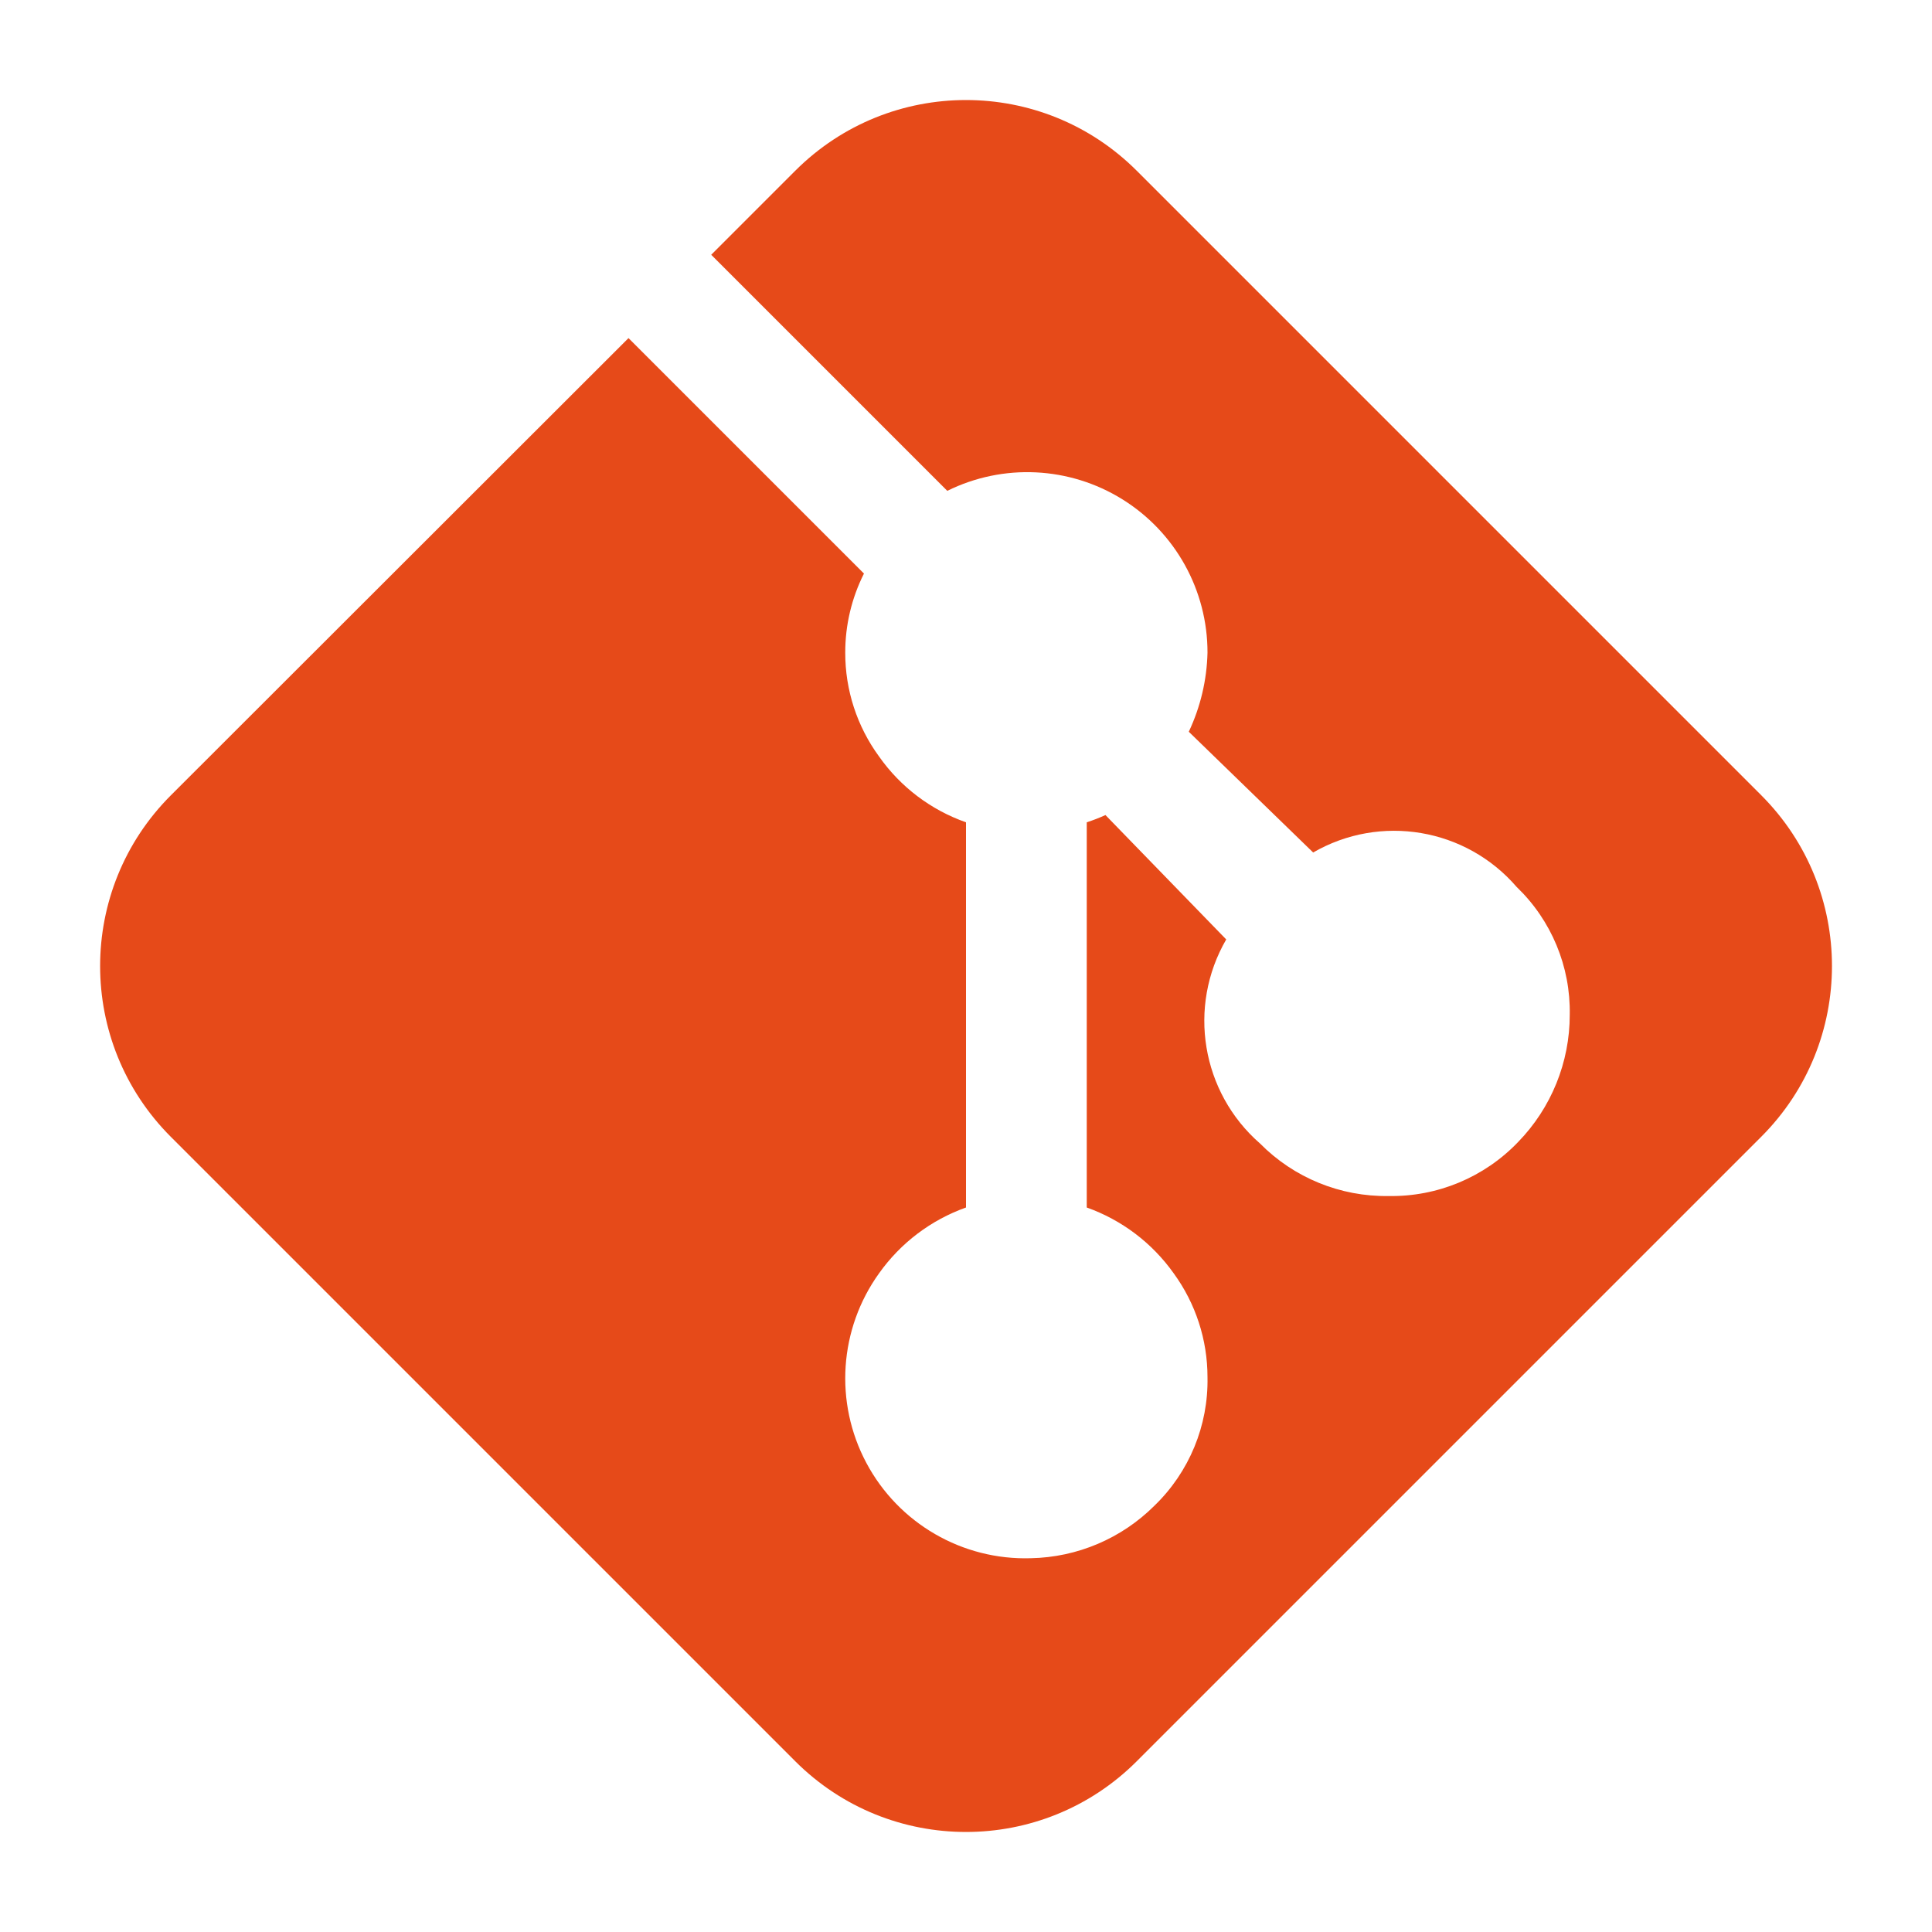
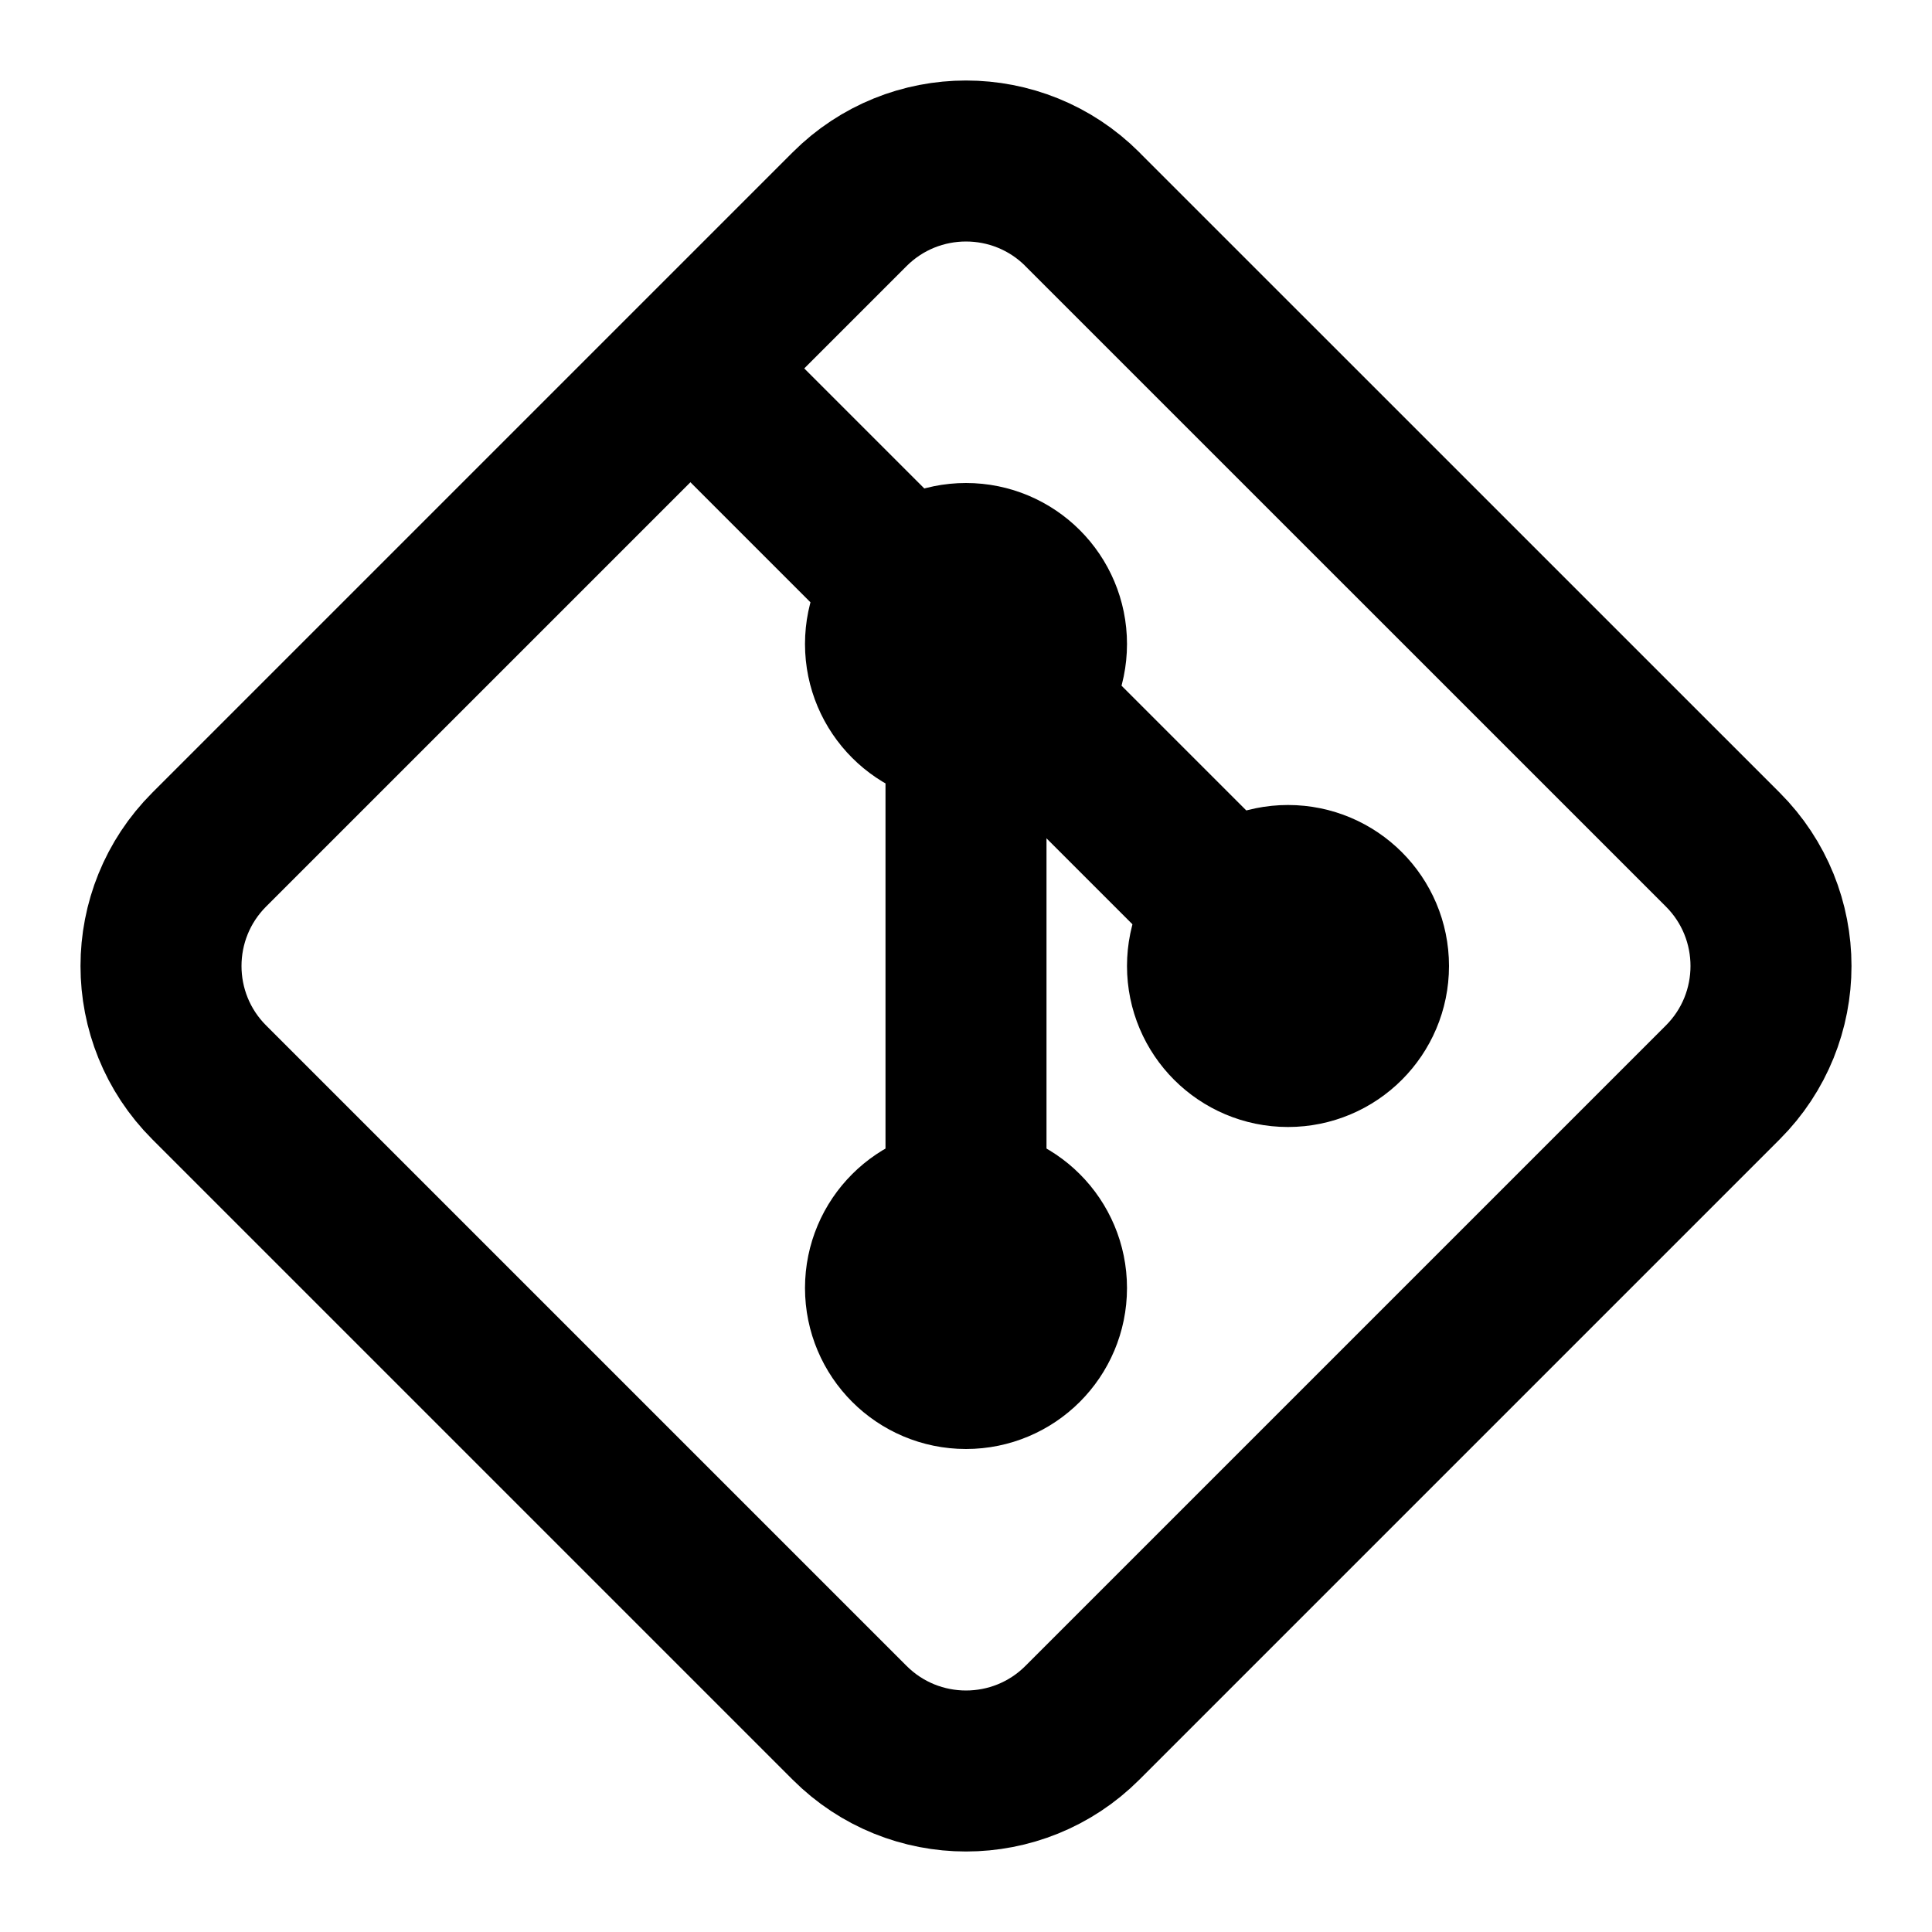
- <svg xmlns="http://www.w3.org/2000/svg" viewBox="0 0 32 32">
-   <path fill="#e64a19" d="M13.172 2.828 11.78 4.22l1.91 1.91 2 2A2.986 2.986 0 0 1 20 10.81a3.25 3.25 0 0 1-.31 1.31l2.06 2a2.68 2.68 0 0 1 3.37.57 2.86 2.86 0 0 1 .88 2.117 3.02 3.02 0 0 1-.856 2.109A2.9 2.9 0 0 1 23 19.81a2.93 2.93 0 0 1-2.13-.87 2.694 2.694 0 0 1-.56-3.38l-2-2.06a3 3 0 0 1-.31.12V20a3 3 0 0 1 1.44 1.09 2.92 2.92 0 0 1 .56 1.72 2.88 2.88 0 0 1-.878 2.128 2.98 2.98 0 0 1-2.048.871 2.981 2.981 0 0 1-2.514-4.719A3 3 0 0 1 16 20v-6.38a2.96 2.96 0 0 1-1.44-1.09 2.9 2.9 0 0 1-.56-1.72 2.9 2.9 0 0 1 .31-1.31l-3.9-3.9-7.579 7.572a4 4 0 0 0-.001 5.658l10.342 10.342a4 4 0 0 0 5.656 0l10.344-10.344a4 4 0 0 0 0-5.656L18.828 2.828a4 4 0 0 0-5.656 0" />
+ <svg xmlns="http://www.w3.org/2000/svg" width="24" height="24" viewBox="0 0 24 24" fill="none" stroke="currentColor" stroke-width="2" stroke-linecap="round" stroke-linejoin="round" class="icon icon-tabler icons-tabler-outline icon-tabler-brand-git">
+   <path stroke="none" d="M0 0h24v24H0z" fill="none" />
+   <path d="M15 12a1 1 0 1 0 2 0a1 1 0 1 0 -2 0" />
+   <path d="M11 8a1 1 0 1 0 2 0a1 1 0 1 0 -2 0" />
+   <path d="M11 16a1 1 0 1 0 2 0a1 1 0 1 0 -2 0" />
+   <path d="M12 15v-6" />
+   <path d="M15 11l-2 -2" />
+   <path d="M11 7l-1.9 -1.9" />
+   <path d="M13.446 2.6l7.955 7.954a2.045 2.045 0 0 1 0 2.892l-7.955 7.955a2.045 2.045 0 0 1 -2.892 0l-7.955 -7.955a2.045 2.045 0 0 1 0 -2.892l7.955 -7.955a2.045 2.045 0 0 1 2.892 0" />
</svg>
